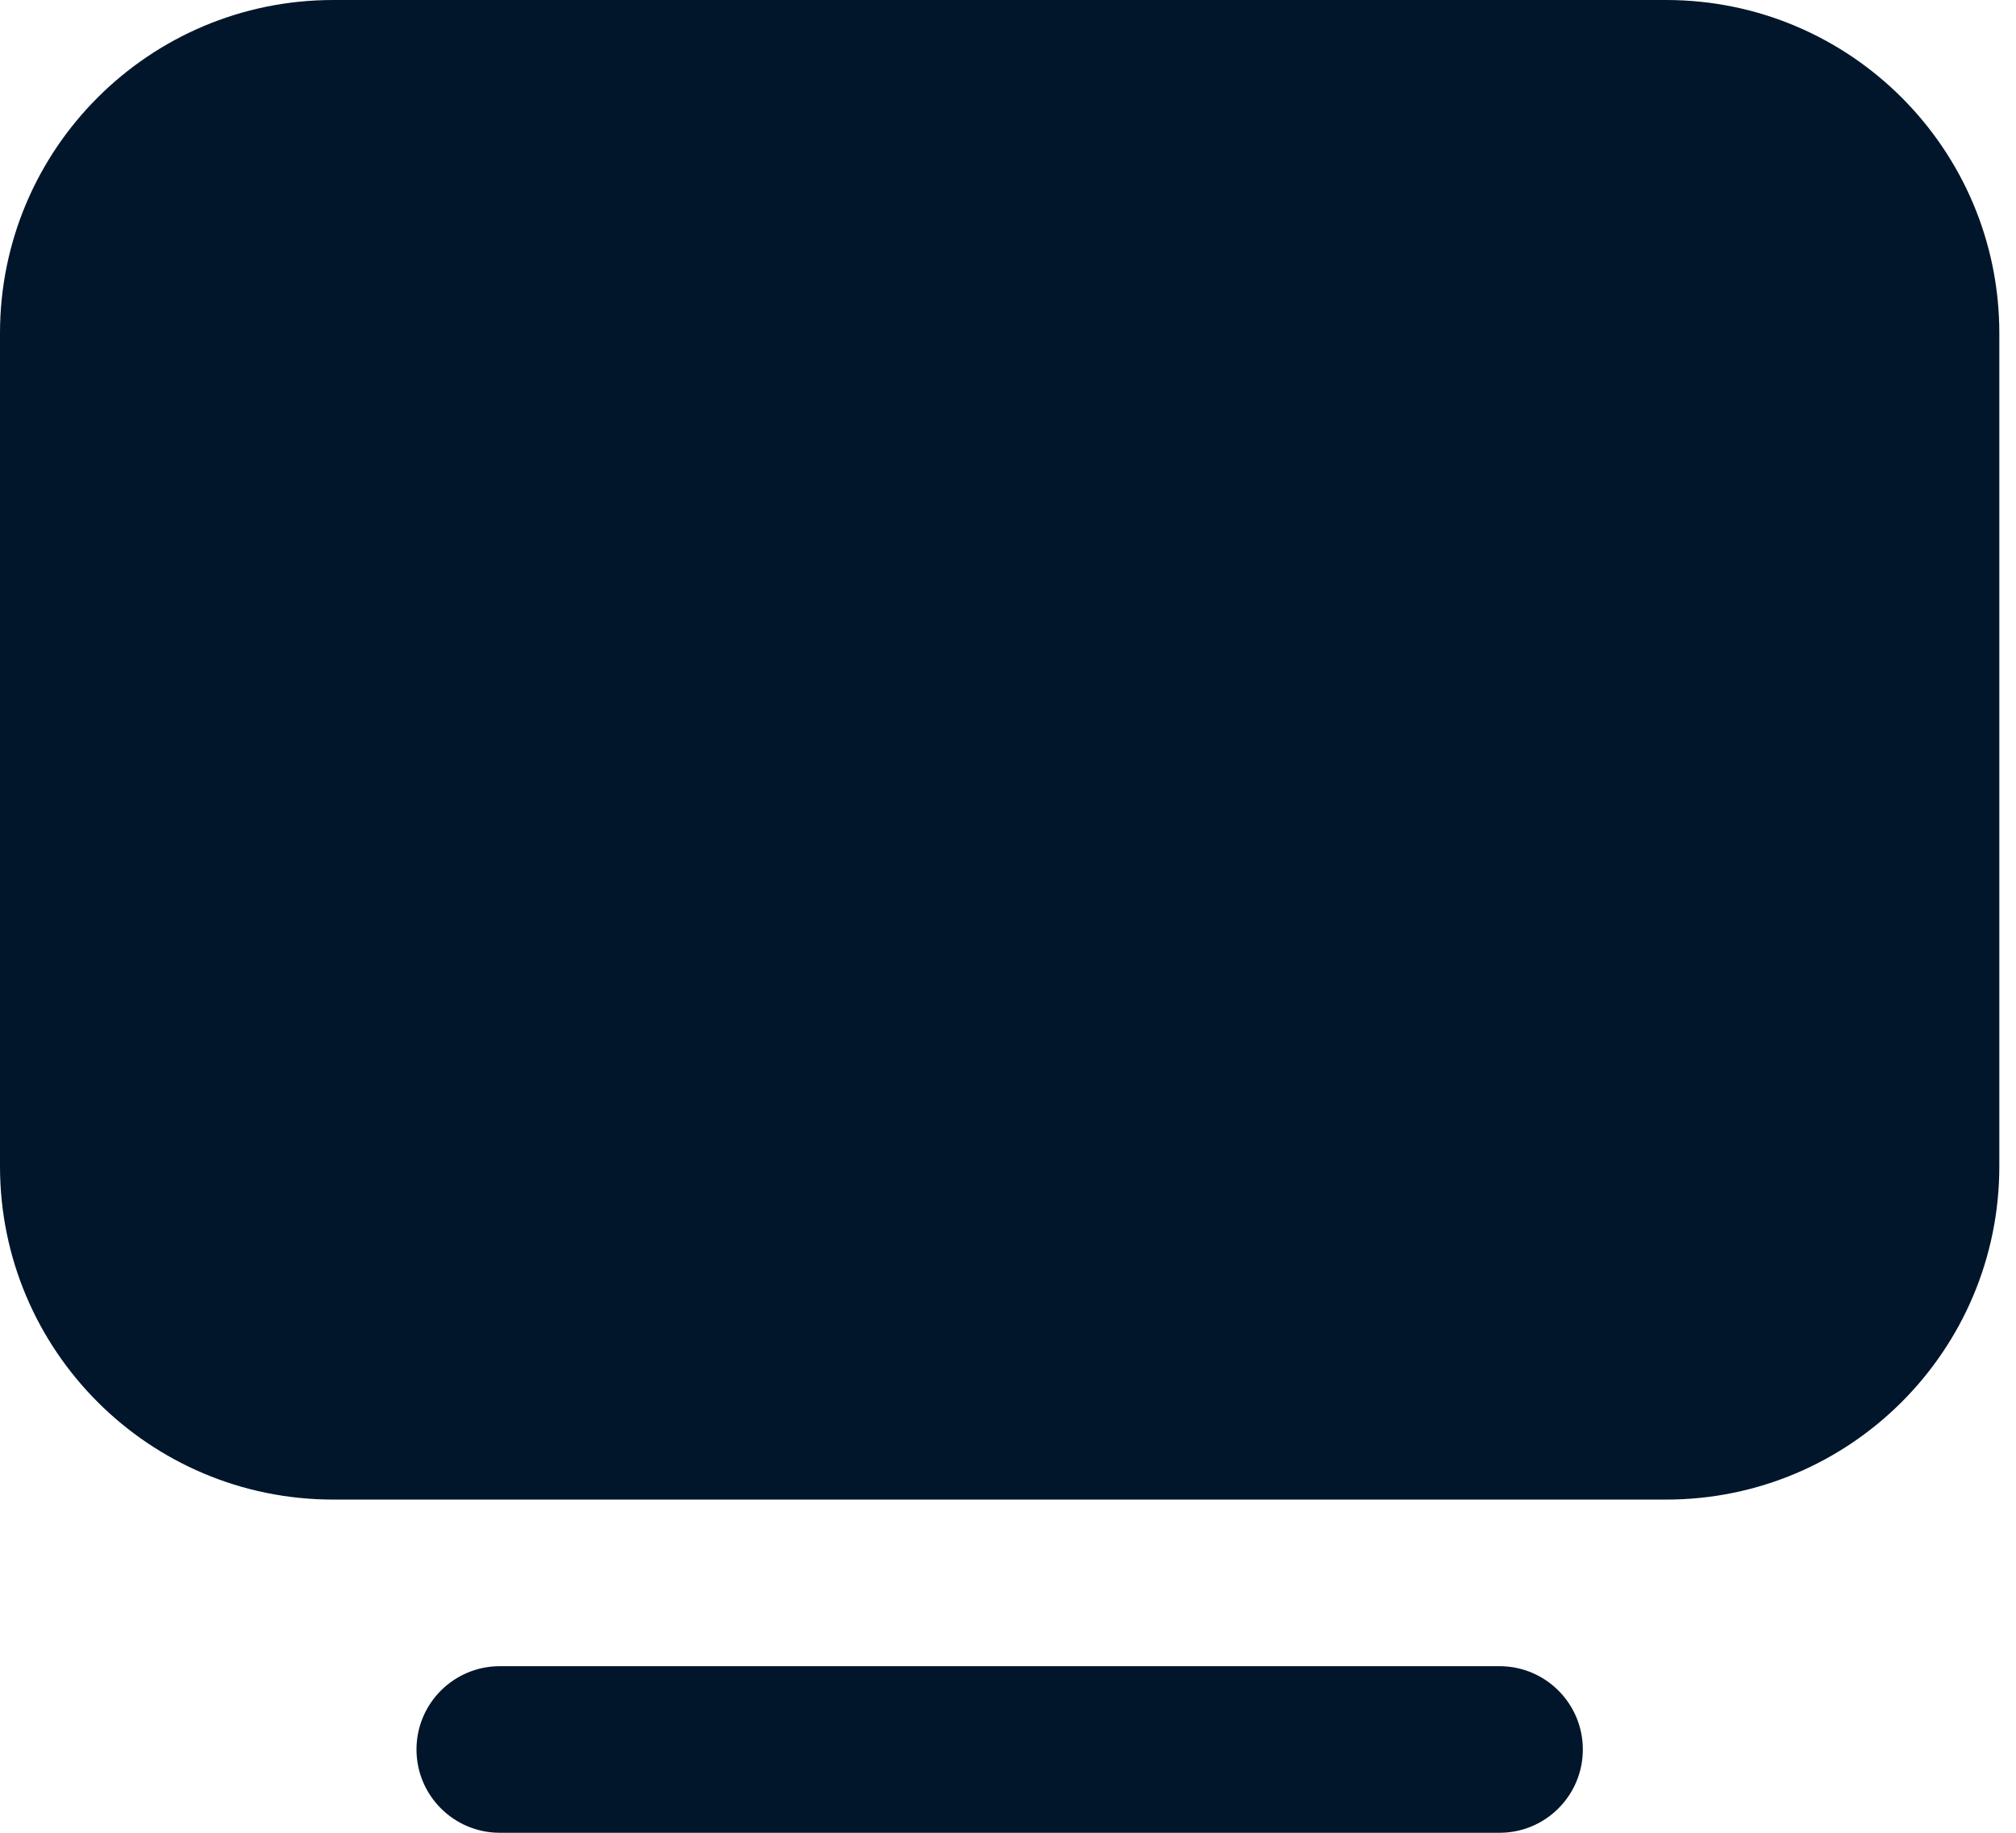
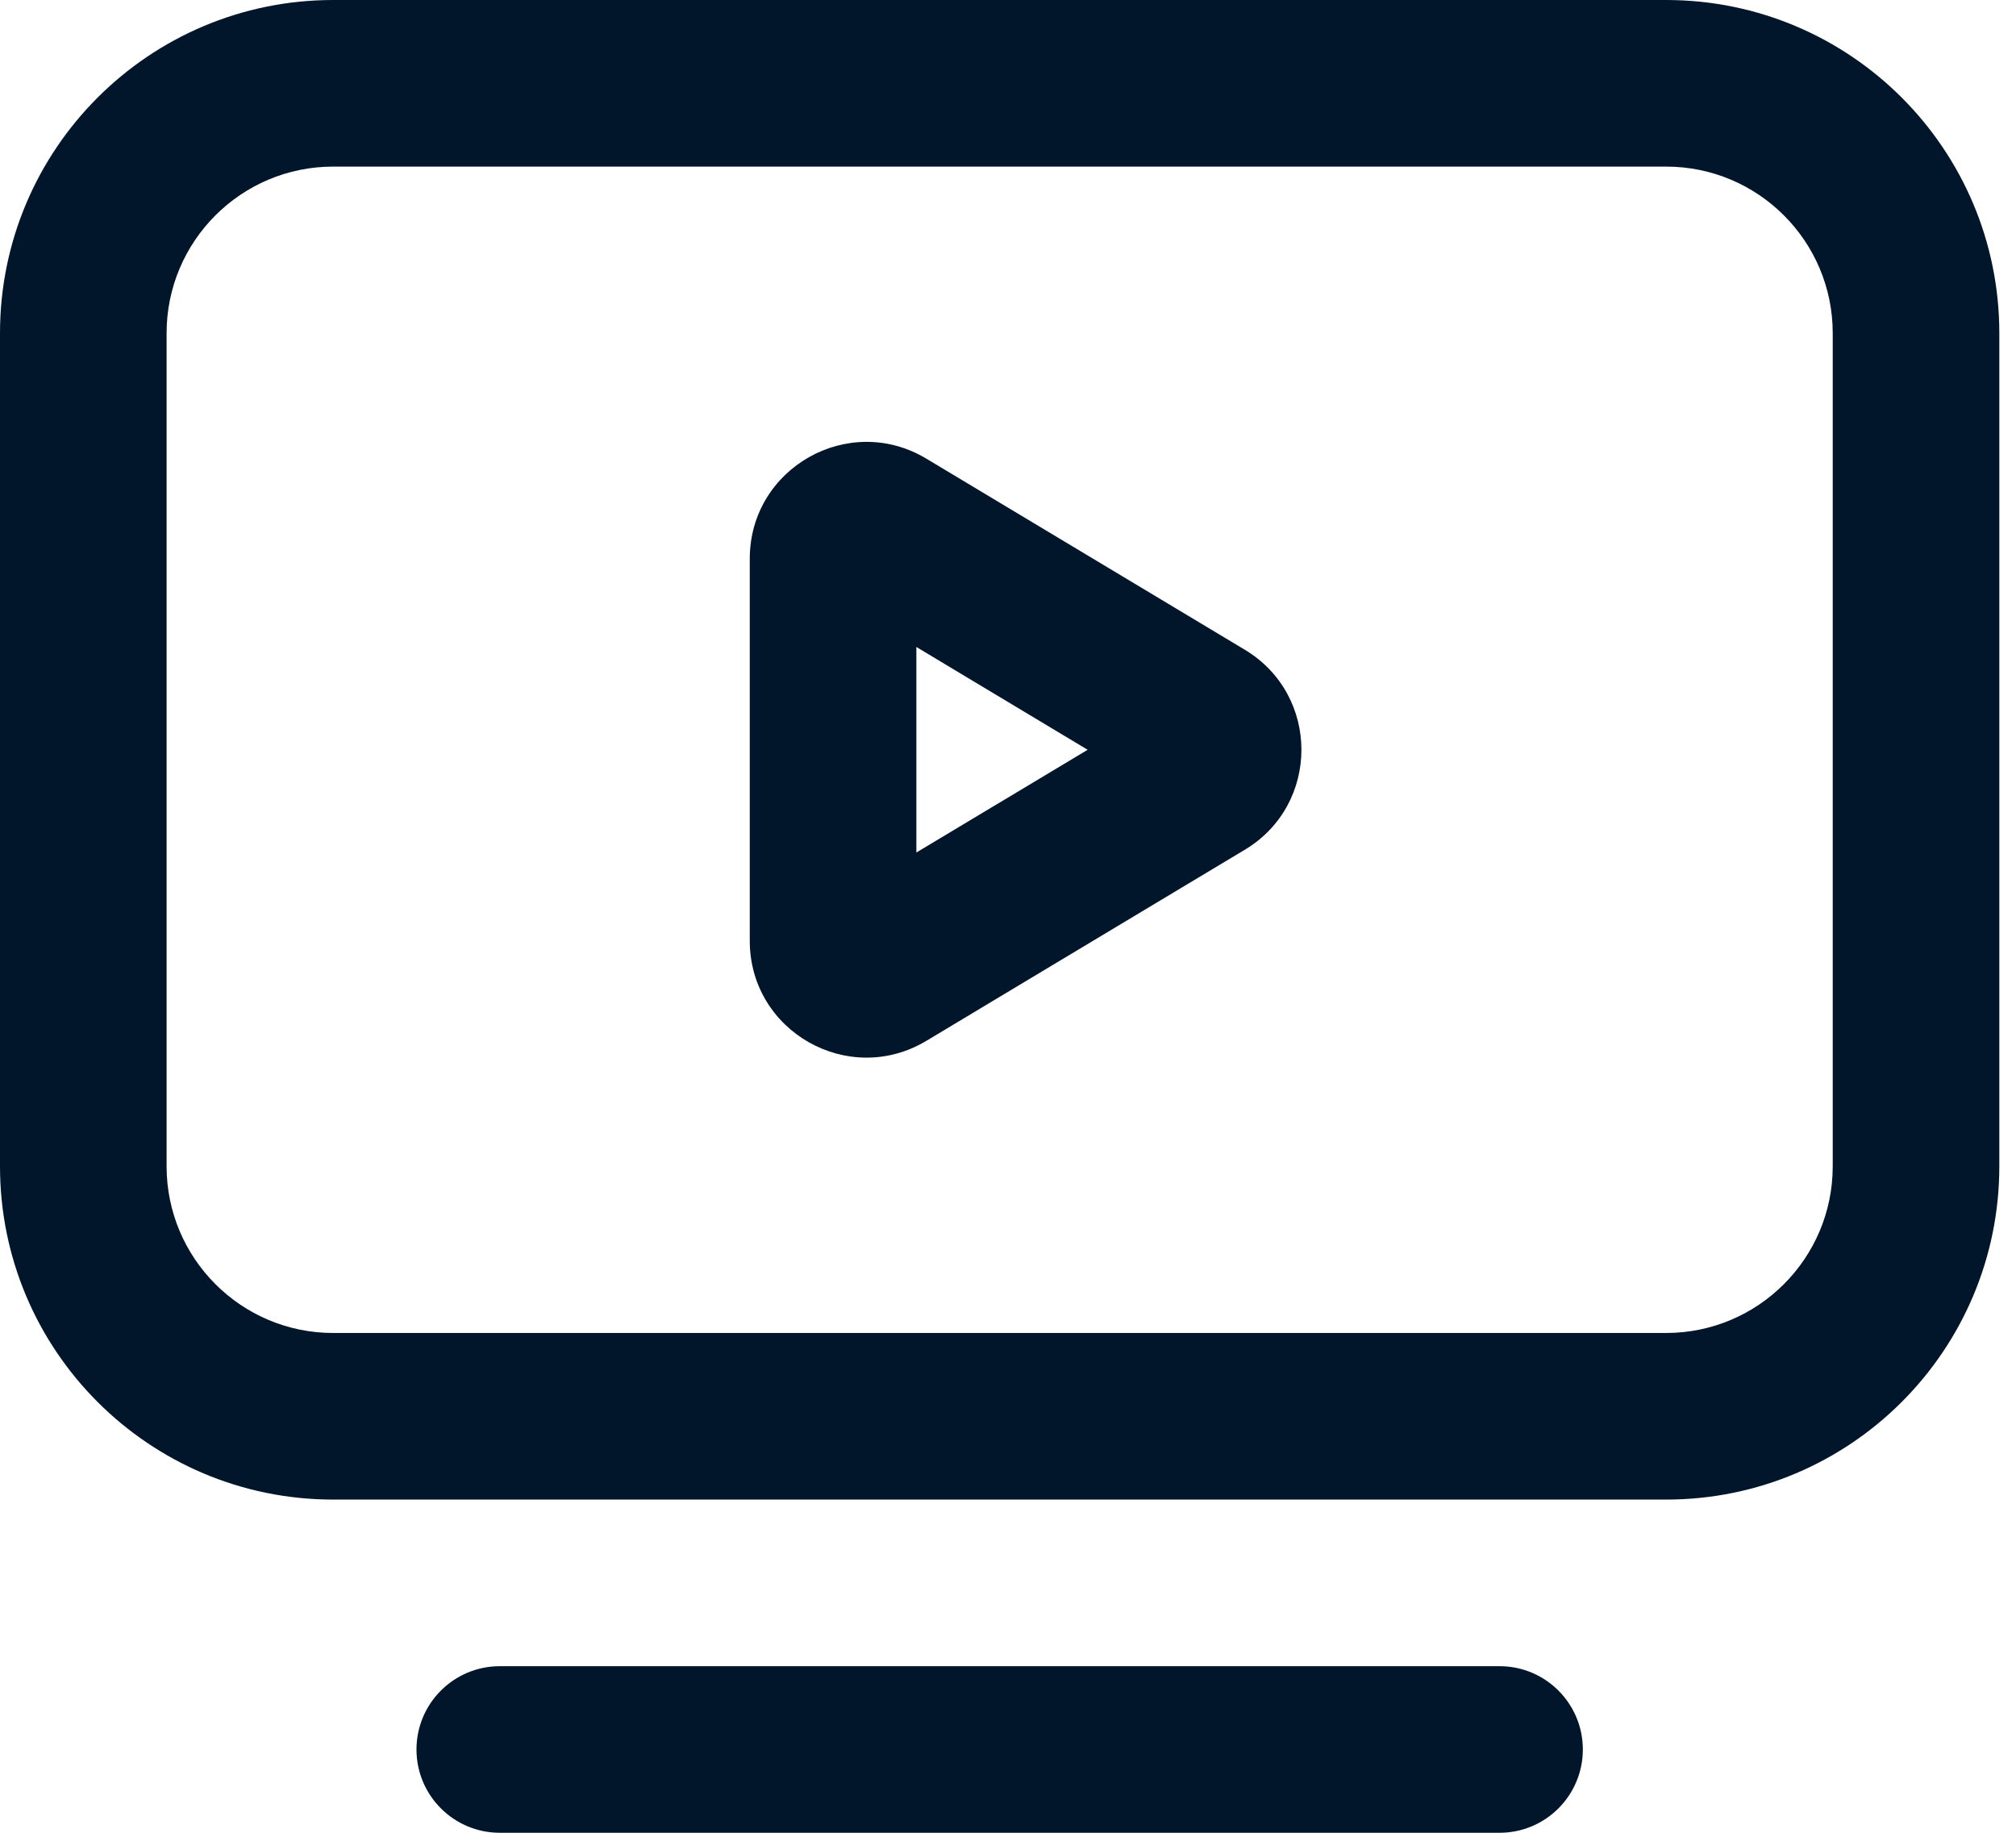
<svg xmlns="http://www.w3.org/2000/svg" width="22" height="20" viewBox="0 0 22 20" fill="none">
-   <path fillRule="evenodd" clipRule="evenodd" d="M18.182 1.818H3.636C2.632 1.818 1.818 2.632 1.818 3.636V12.727C1.818 13.731 2.632 14.546 3.636 14.546H18.182C19.186 14.546 20 13.731 20 12.727V3.636C20 2.632 19.186 1.818 18.182 1.818ZM3.636 0C1.628 0 0 1.628 0 3.636V12.727C0 14.736 1.628 16.364 3.636 16.364H18.182C20.19 16.364 21.818 14.736 21.818 12.727V3.636C21.818 1.628 20.19 0 18.182 0H3.636Z" fill="#01162B" />
-   <path fillRule="evenodd" clipRule="evenodd" d="M4.545 19.091C4.545 18.589 4.952 18.182 5.455 18.182H16.364C16.866 18.182 17.273 18.589 17.273 19.091C17.273 19.593 16.866 20 16.364 20H5.455C4.952 20 4.545 19.593 4.545 19.091Z" fill="#01162B" />
-   <path fillRule="evenodd" clipRule="evenodd" d="M10 7.06V9.303L11.869 8.182L10 7.06ZM8.182 6.097C8.182 5.108 9.261 4.496 10.109 5.005L13.584 7.09C14.408 7.585 14.408 8.779 13.584 9.273L10.109 11.358C9.261 11.867 8.182 11.256 8.182 10.267V6.097Z" fill="#01162B" />
+   <path fill-rule="evenodd" clip-rule="evenodd" d="M18.182 1.818H3.636C2.632 1.818 1.818 2.632 1.818 3.636V12.727C1.818 13.731 2.632 14.546 3.636 14.546H18.182C19.186 14.546 20 13.731 20 12.727V3.636C20 2.632 19.186 1.818 18.182 1.818ZM3.636 0C1.628 0 0 1.628 0 3.636V12.727C0 14.736 1.628 16.364 3.636 16.364H18.182C20.19 16.364 21.818 14.736 21.818 12.727V3.636C21.818 1.628 20.19 0 18.182 0H3.636Z" fill="#01162B" />
+   <path fill-rule="evenodd" clip-rule="evenodd" d="M4.545 19.091C4.545 18.589 4.952 18.182 5.455 18.182H16.364C16.866 18.182 17.273 18.589 17.273 19.091C17.273 19.593 16.866 20 16.364 20H5.455C4.952 20 4.545 19.593 4.545 19.091Z" fill="#01162B" />
+   <path fill-rule="evenodd" clip-rule="evenodd" d="M10 7.06V9.303L11.869 8.182L10 7.06ZM8.182 6.097C8.182 5.108 9.261 4.496 10.109 5.005L13.584 7.09C14.408 7.585 14.408 8.779 13.584 9.273L10.109 11.358C9.261 11.867 8.182 11.256 8.182 10.267V6.097Z" fill="#01162B" />
</svg>
